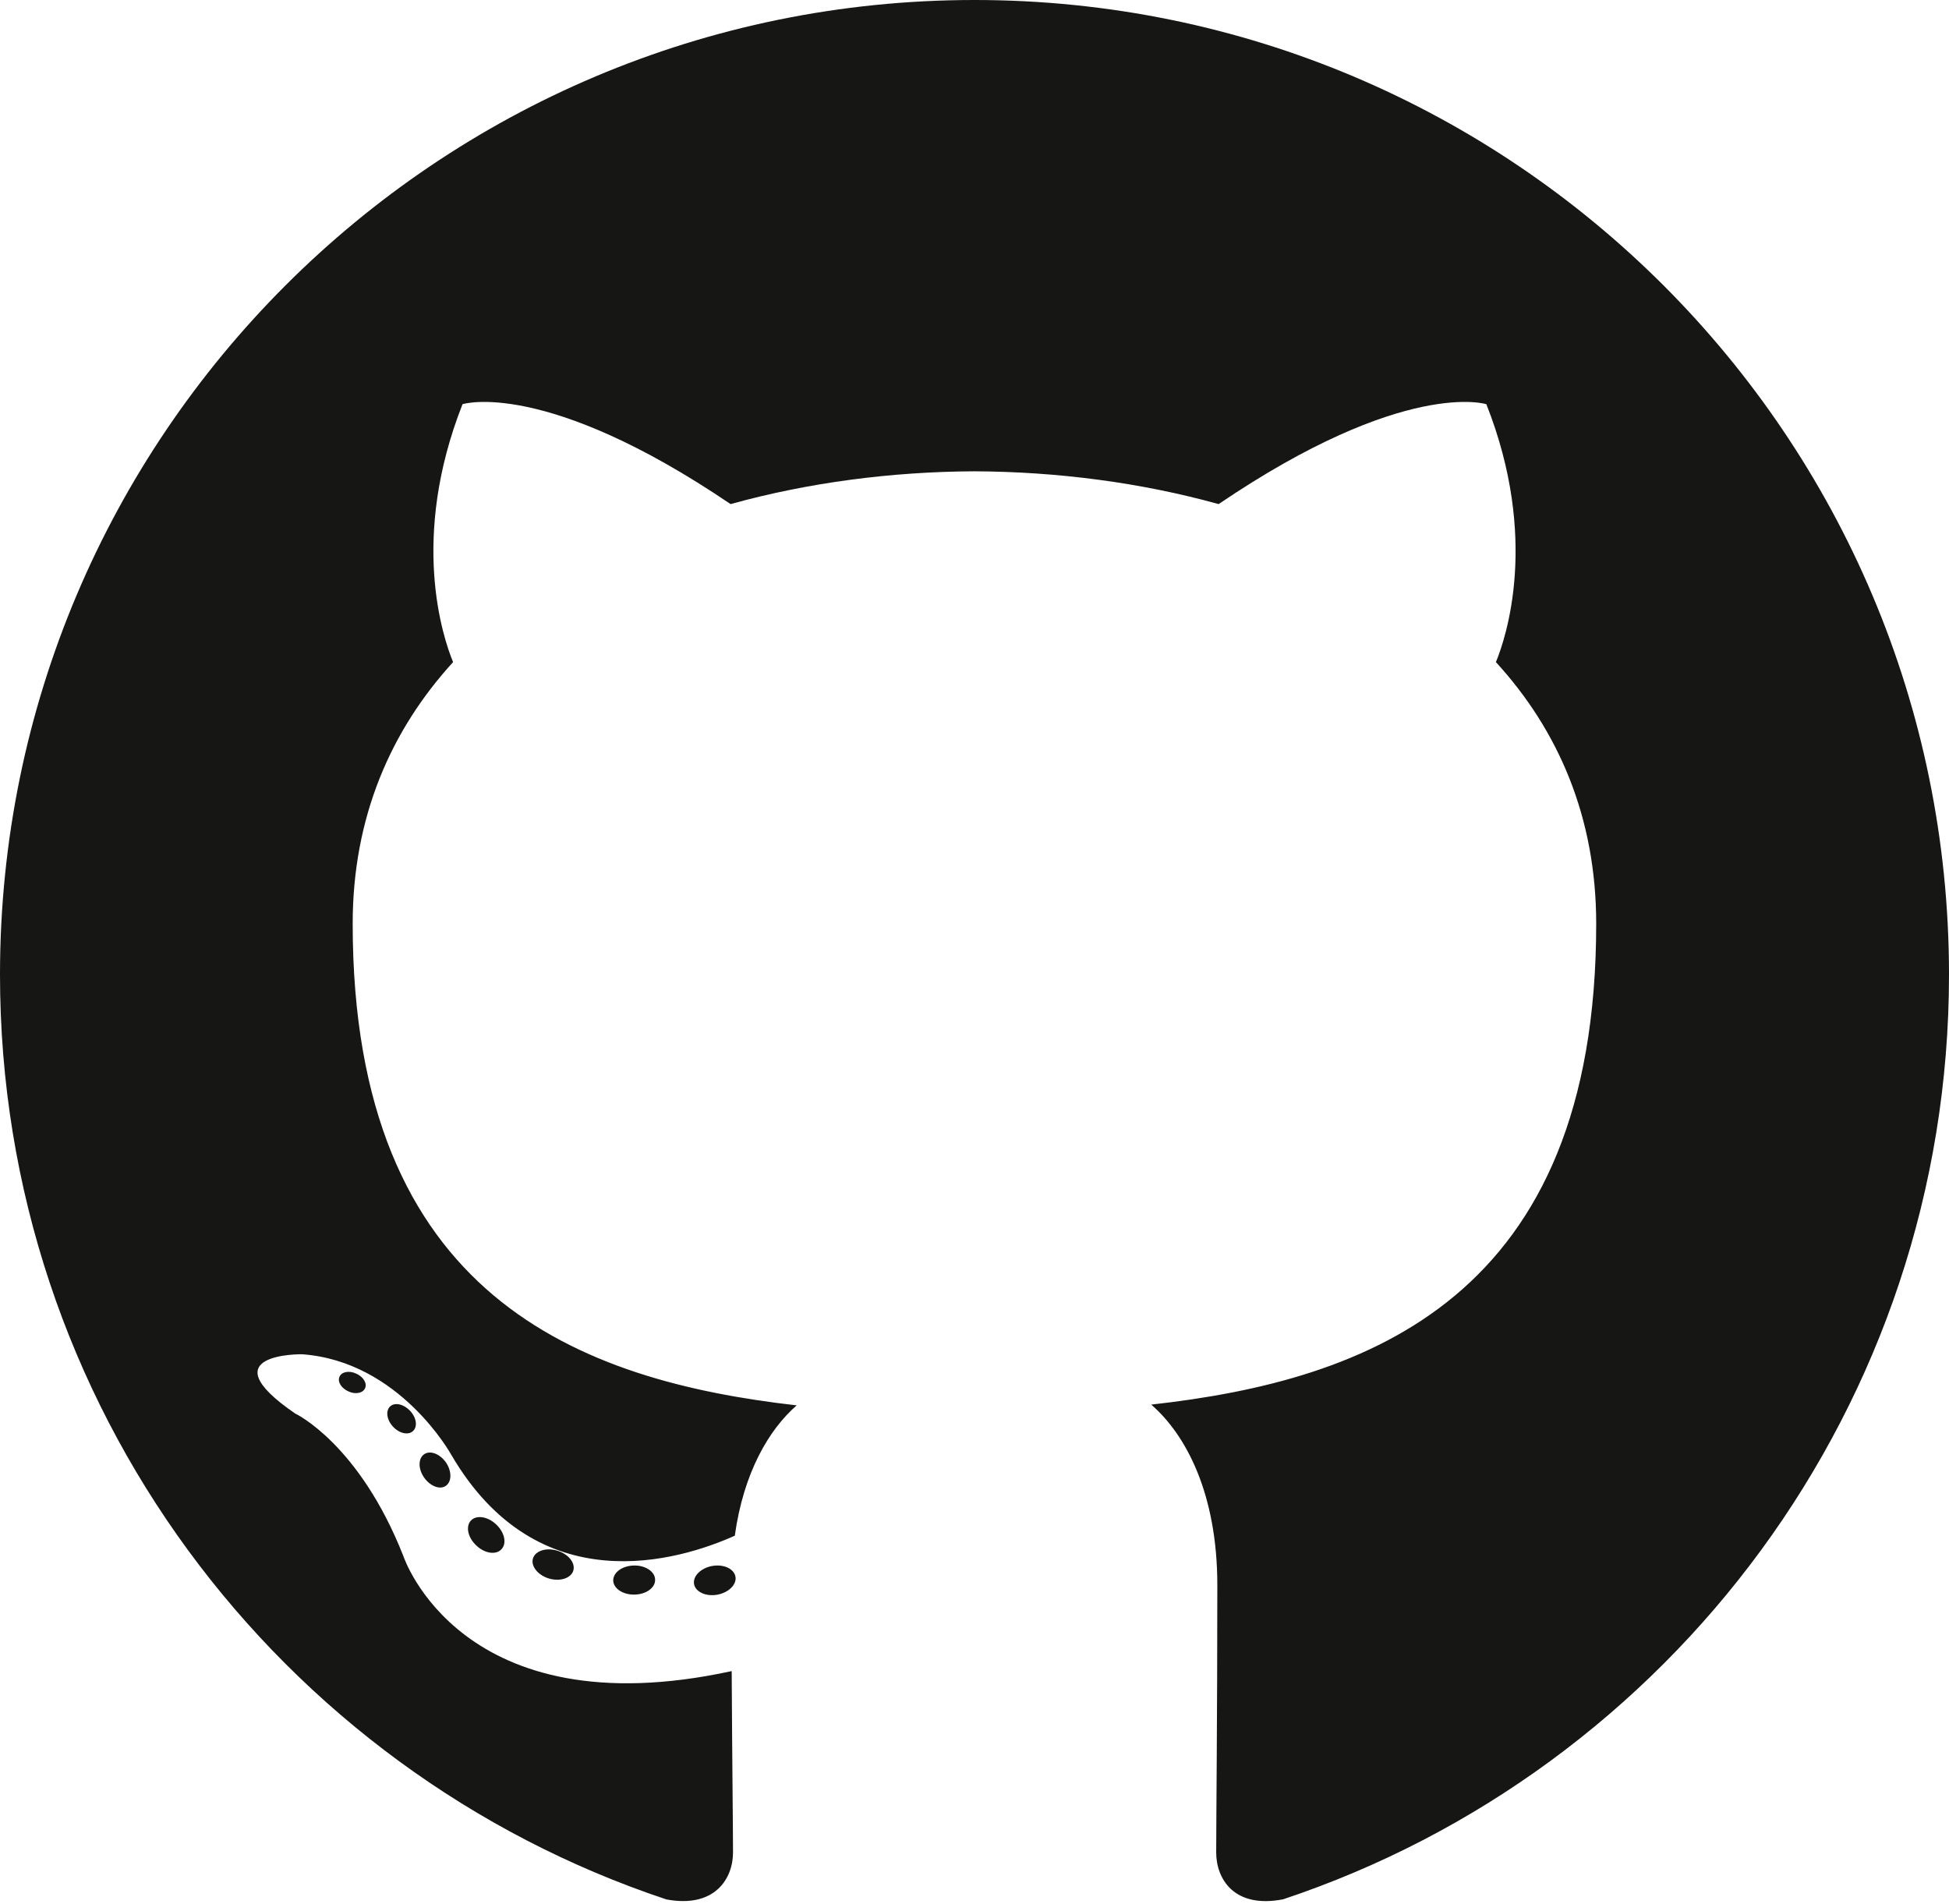
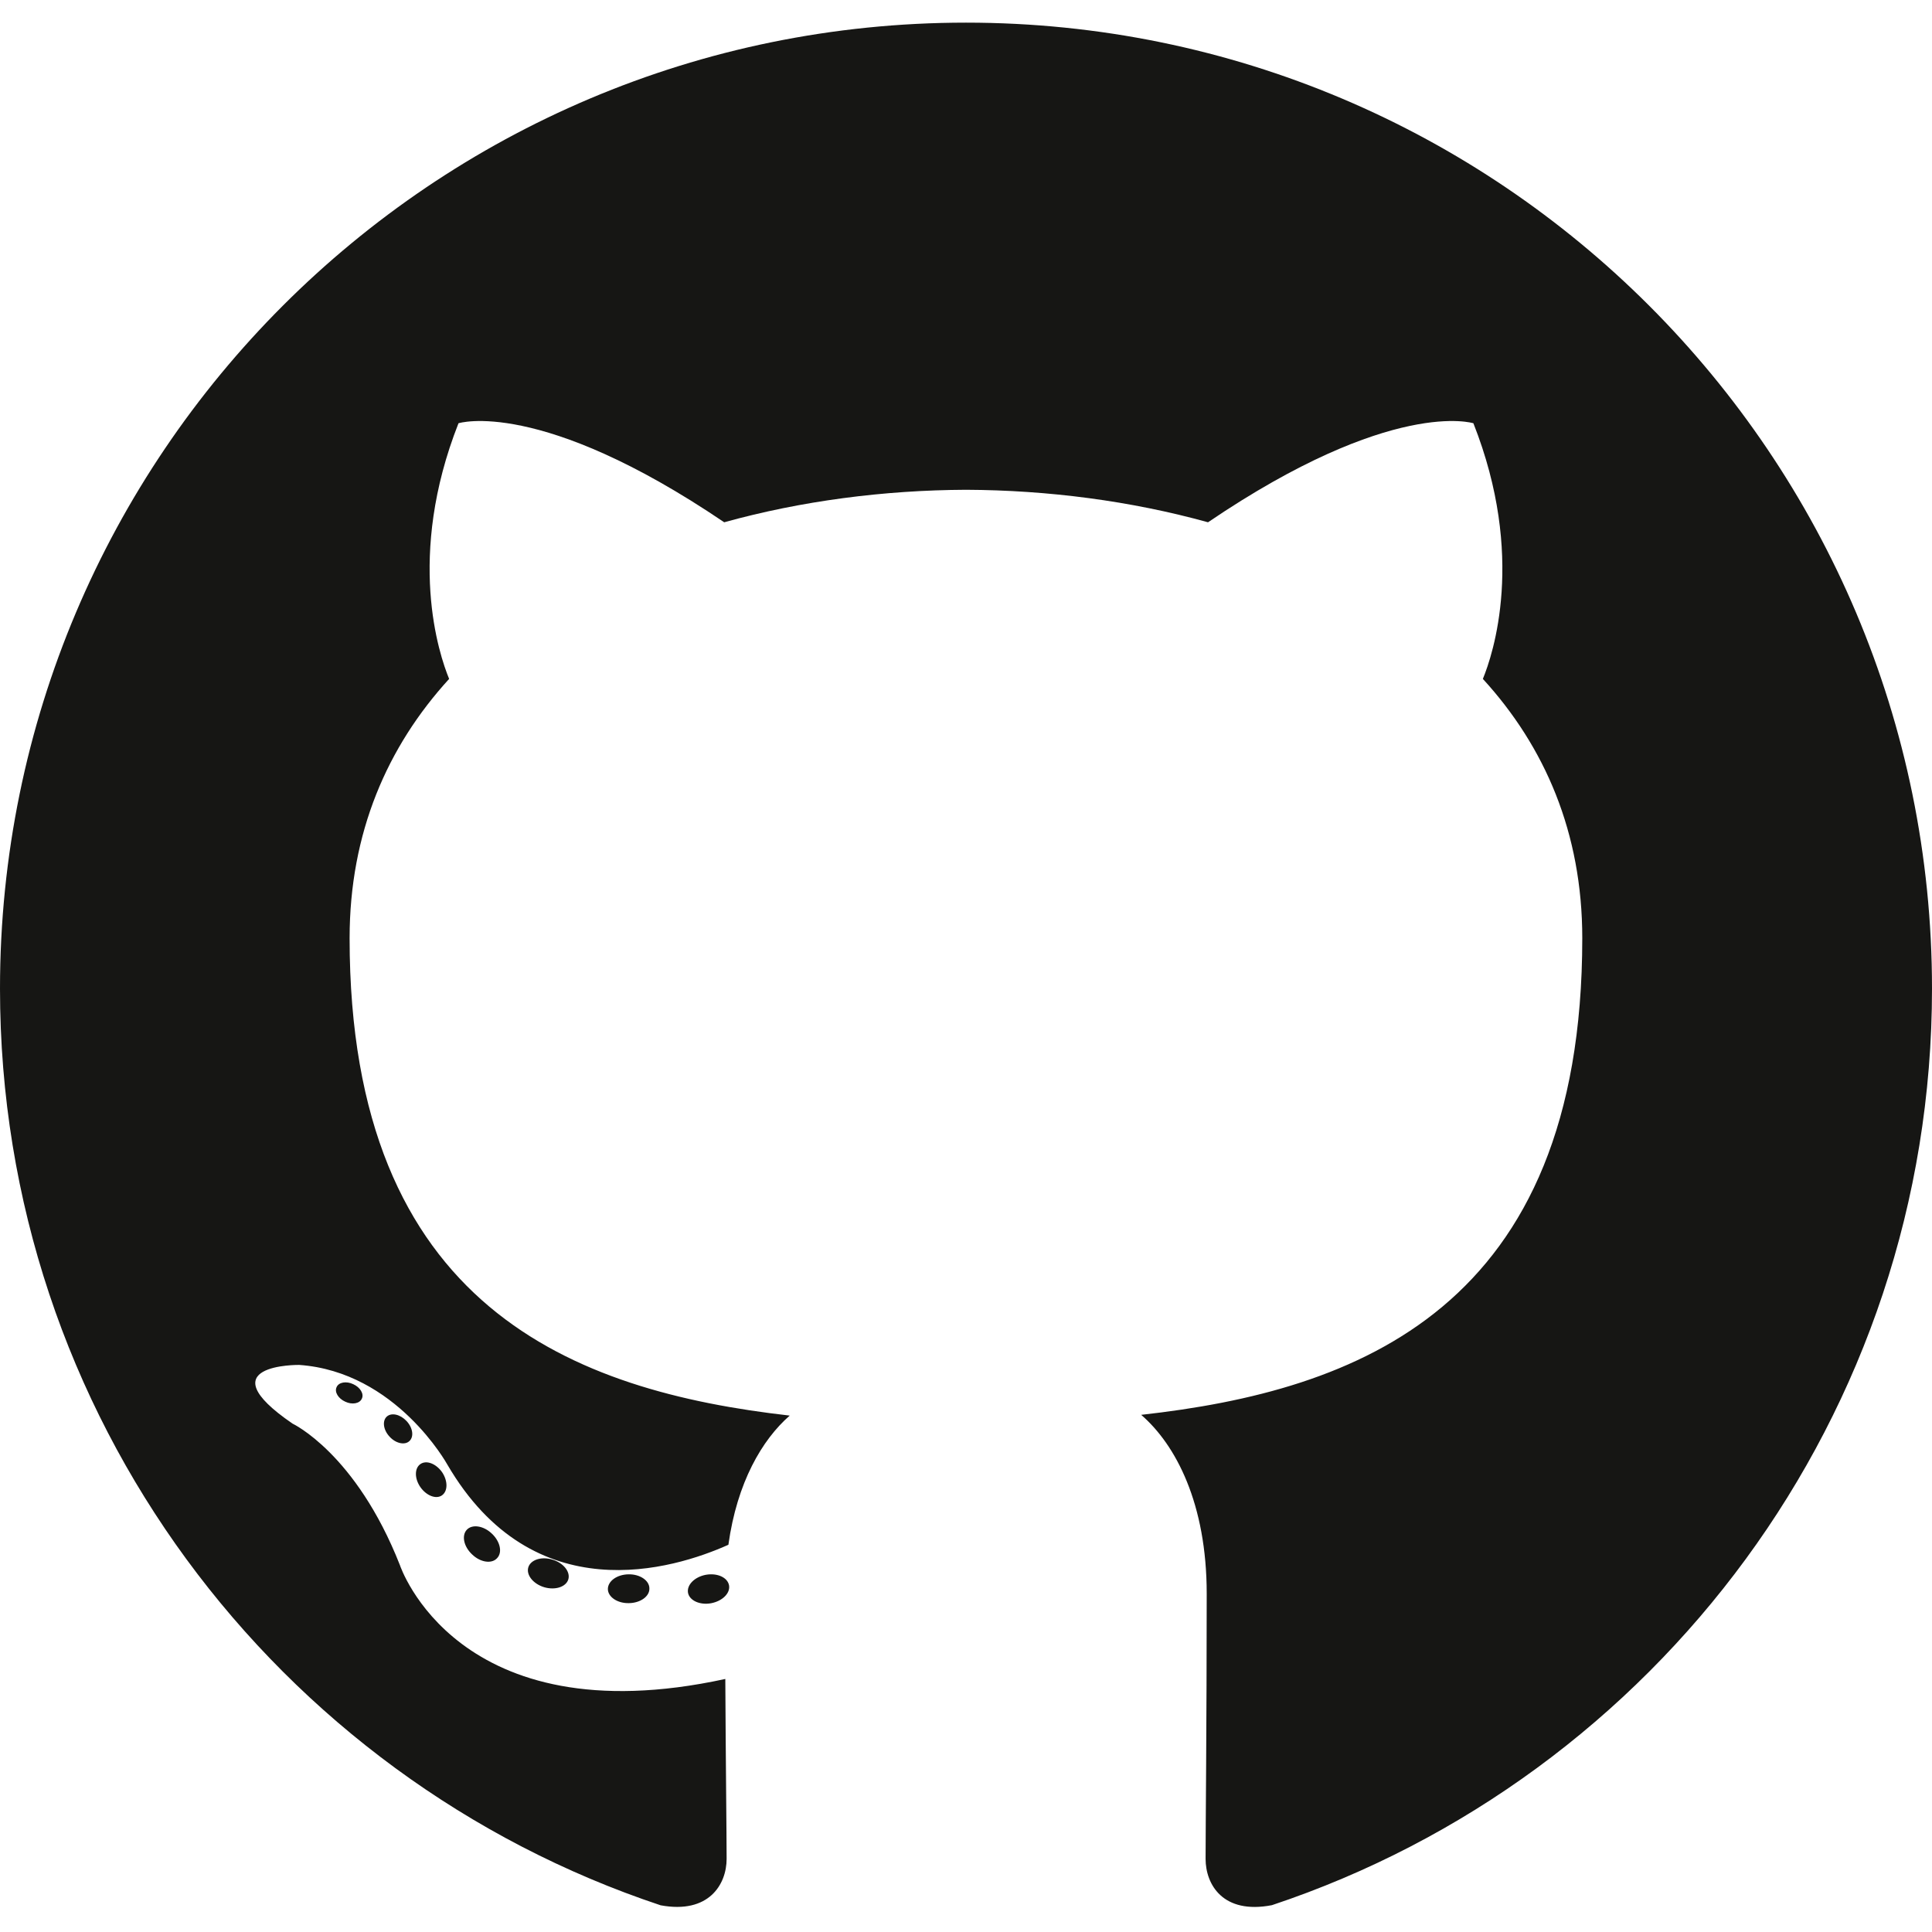
- <svg xmlns="http://www.w3.org/2000/svg" width="256px" height="250px" viewBox="0 0 256 250" version="1.1" preserveAspectRatio="xMidYMid">
+ <svg xmlns="http://www.w3.org/2000/svg" width="300px" height="300px" viewBox="0 0 256 250" version="1.1" preserveAspectRatio="xMidYMid">
  <g>
    <path d="M128.001,0 C57.317,0 0,57.307 0,128.001 C0,184.555 36.676,232.536 87.535,249.461 C93.932,250.646 96.281,246.684 96.281,243.303 C96.281,240.251 96.162,230.168 96.107,219.472 C60.497,227.215 52.983,204.37 52.983,204.37 C47.16,189.575 38.77,185.641 38.77,185.641 C27.157,177.696 39.646,177.859 39.646,177.859 C52.499,178.762 59.267,191.05 59.267,191.05 C70.684,210.618 89.212,204.961 96.516,201.69 C97.665,193.418 100.982,187.771 104.643,184.574 C76.212,181.338 46.325,170.362 46.325,121.316 C46.325,107.341 51.325,95.922 59.513,86.958 C58.184,83.734 53.803,70.716 60.753,53.084 C60.753,53.084 71.502,49.644 95.963,66.205 C106.173,63.369 117.123,61.947 128.001,61.898 C138.879,61.947 149.838,63.369 160.067,66.205 C184.498,49.644 195.232,53.084 195.232,53.084 C202.199,70.716 197.816,83.734 196.487,86.958 C204.694,95.922 209.66,107.341 209.66,121.316 C209.66,170.479 179.716,181.304 151.213,184.473 C155.804,188.445 159.895,196.235 159.895,208.177 C159.895,225.303 159.747,239.087 159.747,243.303 C159.747,246.71 162.051,250.701 168.539,249.444 C219.37,232.5 256,184.536 256,128.001 C256,57.307 198.691,0 128.001,0 Z M47.941,182.34 C47.659,182.976 46.658,183.167 45.747,182.73 C44.818,182.313 44.297,181.446 44.598,180.808 C44.873,180.153 45.876,179.97 46.802,180.409 C47.733,180.827 48.263,181.702 47.941,182.34 Z M54.237,187.958 C53.626,188.524 52.433,188.261 51.623,187.367 C50.786,186.475 50.629,185.281 51.248,184.707 C51.878,184.141 53.035,184.406 53.874,185.298 C54.712,186.201 54.875,187.386 54.237,187.958 Z M58.556,195.146 C57.772,195.691 56.49,195.18 55.697,194.042 C54.913,192.904 54.913,191.539 55.714,190.992 C56.509,190.445 57.772,190.937 58.575,192.067 C59.357,193.224 59.357,194.589 58.556,195.146 Z M65.861,203.471 C65.16,204.245 63.665,204.037 62.572,202.982 C61.452,201.949 61.141,200.485 61.845,199.711 C62.555,198.935 64.058,199.153 65.16,200.201 C66.27,201.231 66.61,202.706 65.861,203.471 Z M75.303,206.282 C74.993,207.284 73.554,207.74 72.104,207.314 C70.656,206.875 69.709,205.701 70.001,204.688 C70.302,203.679 71.748,203.204 73.208,203.66 C74.654,204.096 75.604,205.262 75.303,206.282 Z M86.047,207.474 C86.083,208.529 84.854,209.405 83.332,209.424 C81.801,209.458 80.563,208.603 80.546,207.565 C80.546,206.499 81.748,205.632 83.279,205.606 C84.801,205.577 86.047,206.424 86.047,207.474 Z M96.602,207.069 C96.784,208.099 95.727,209.157 94.215,209.439 C92.73,209.71 91.354,209.074 91.165,208.053 C90.981,206.997 92.058,205.939 93.541,205.666 C95.055,205.403 96.409,206.022 96.602,207.069 Z" fill="#161614" />
  </g>
</svg>
